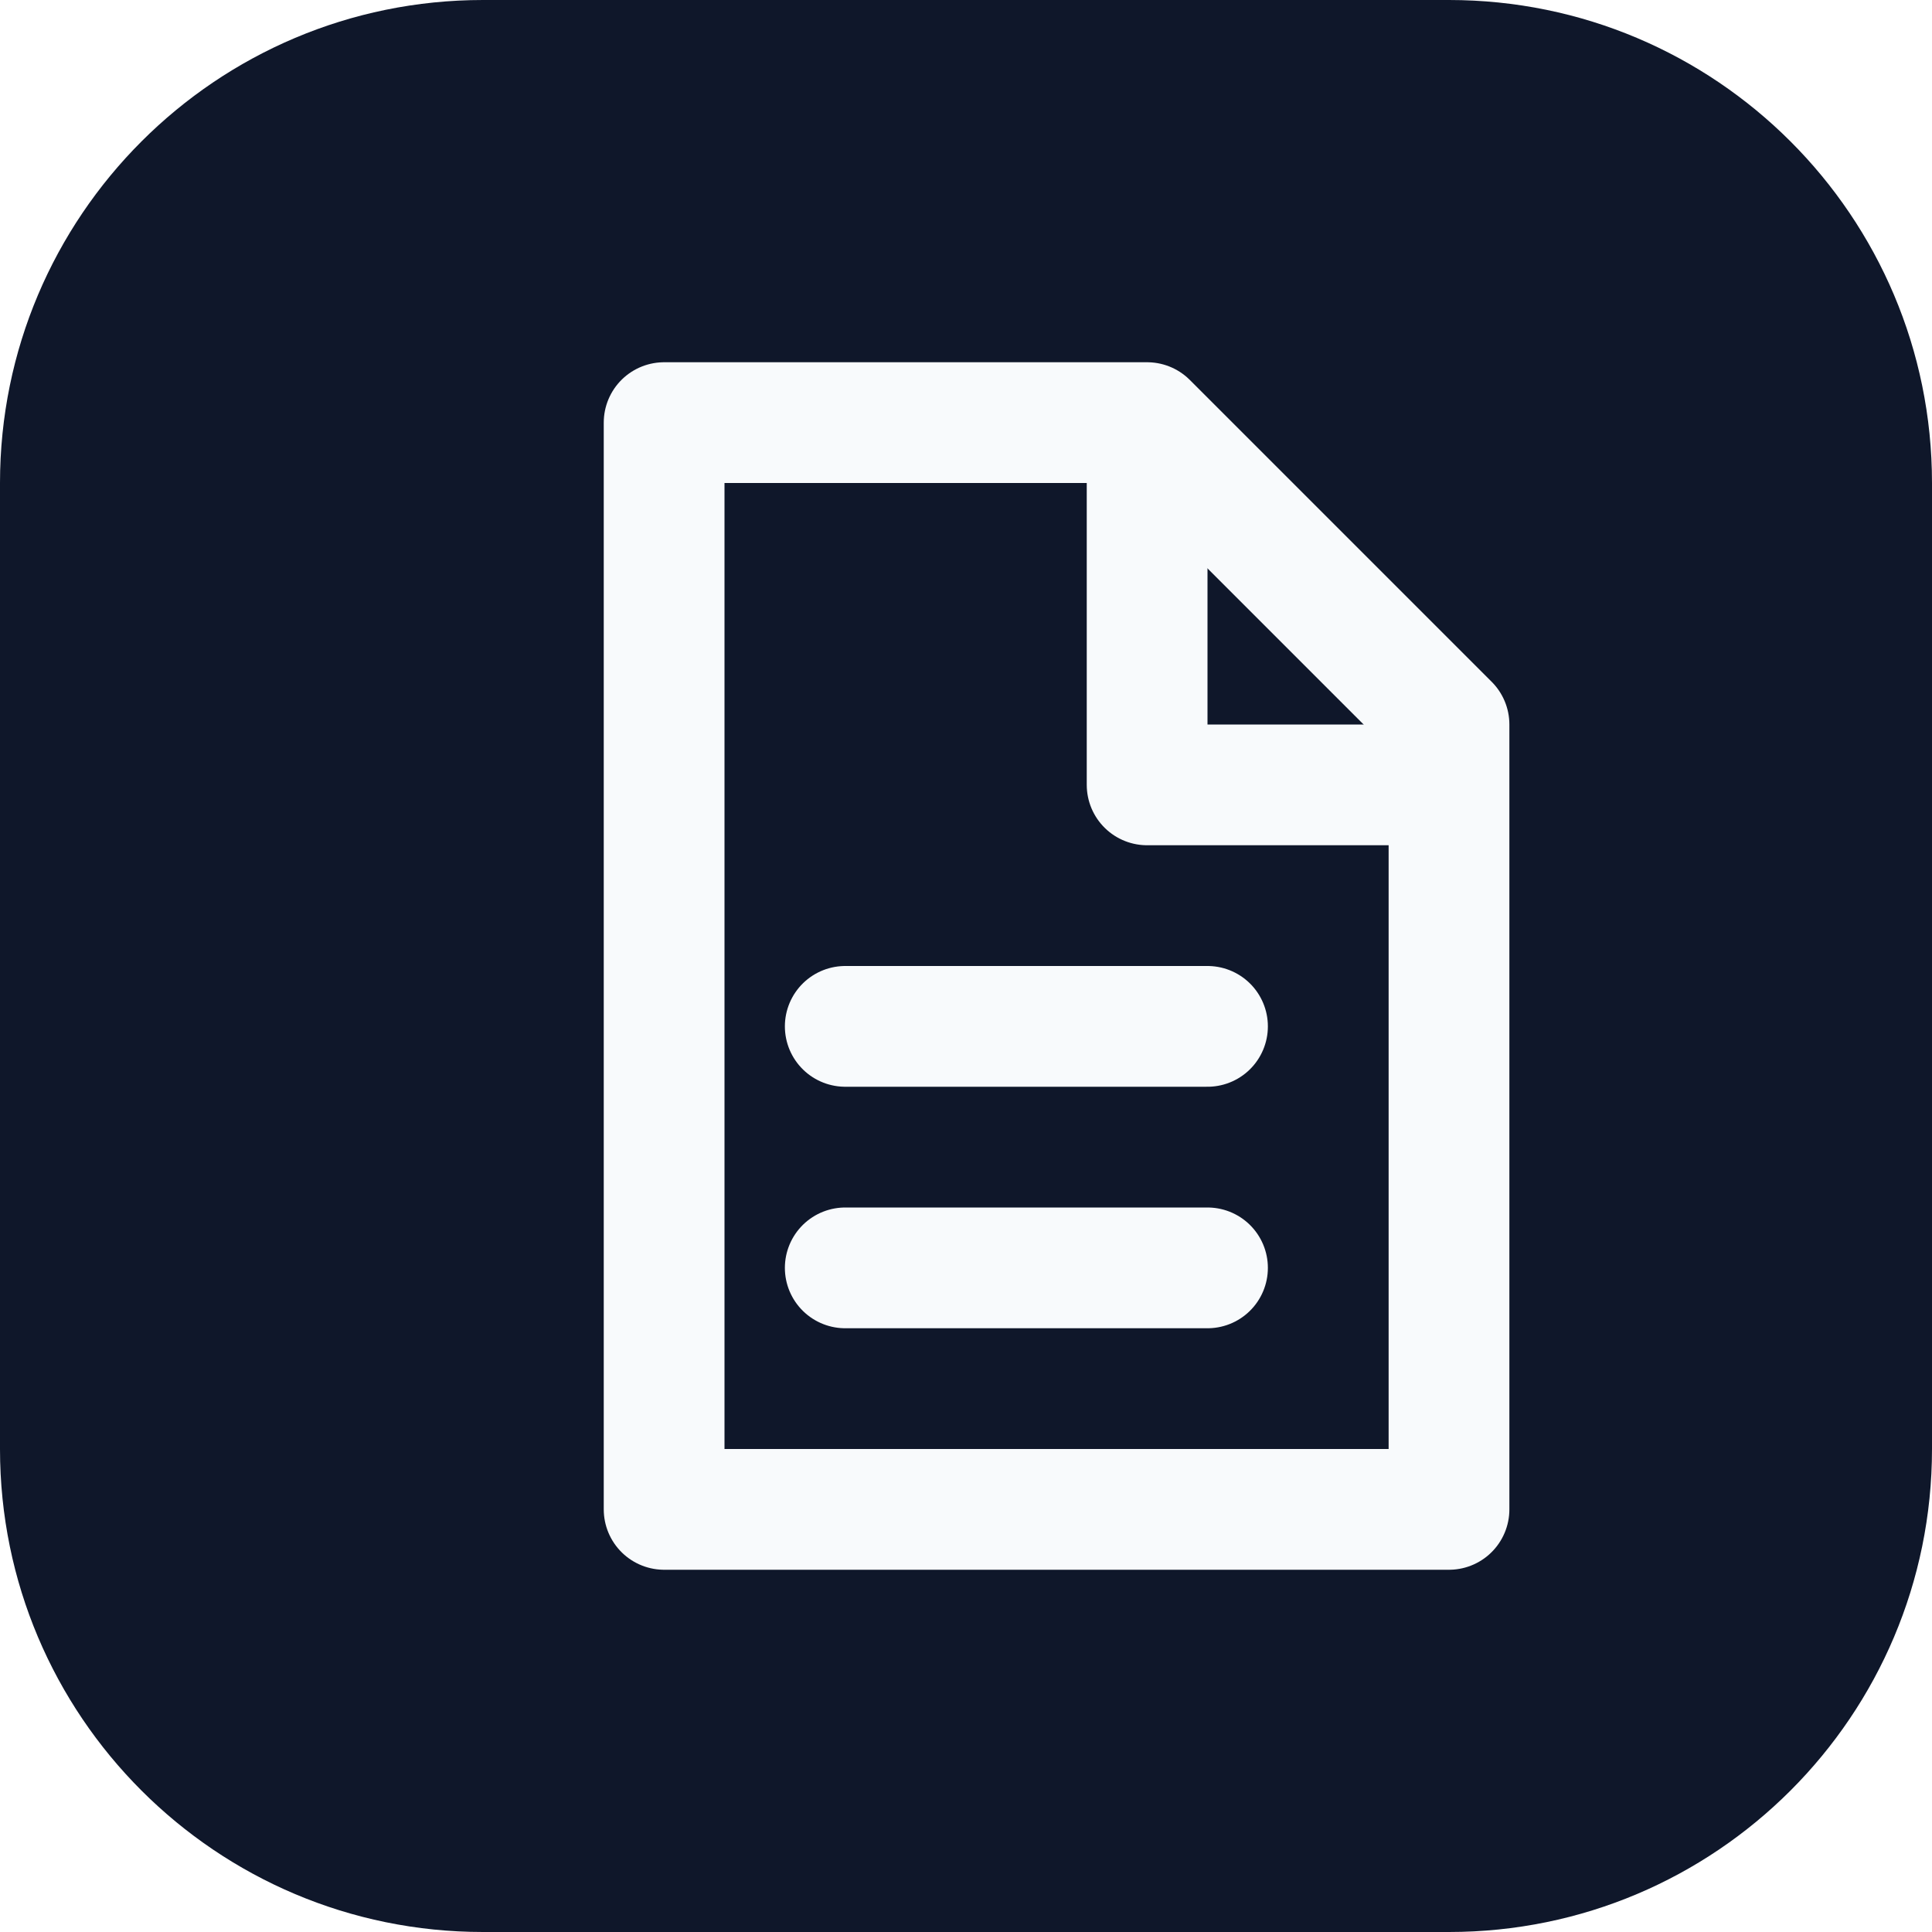
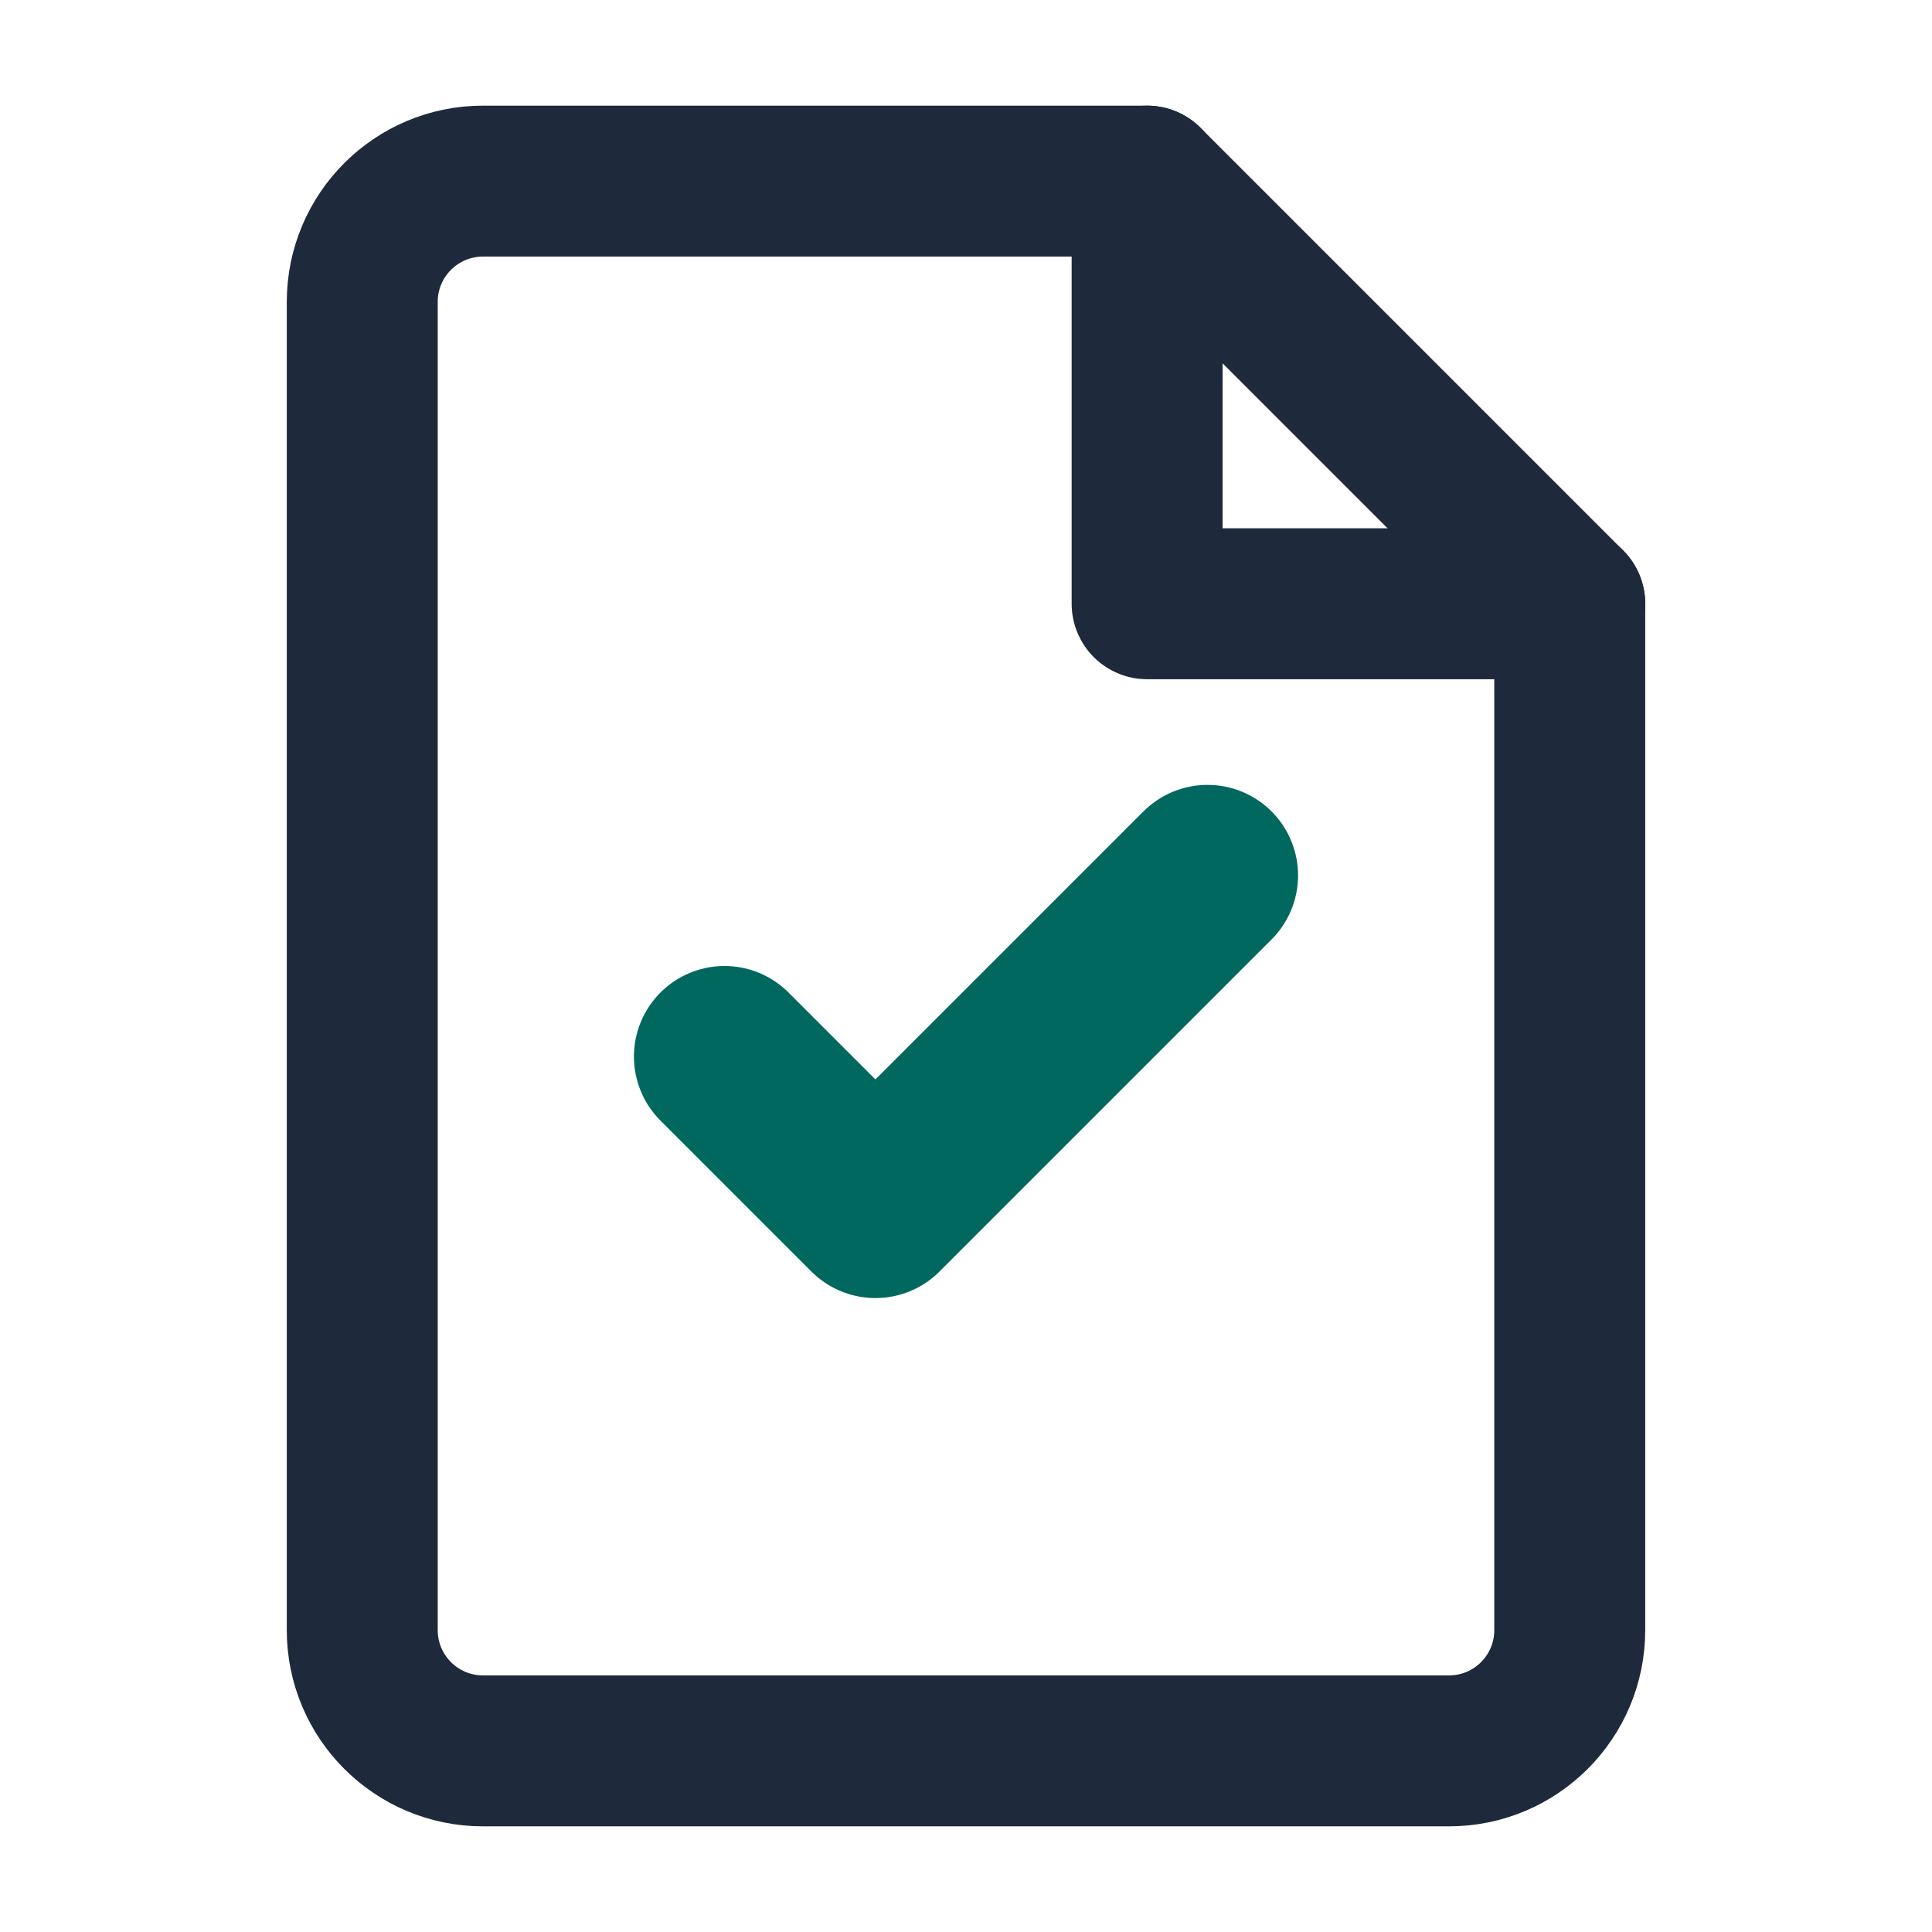
- <svg xmlns="http://www.w3.org/2000/svg" viewBox="0 0 64 64">
-   <rect width="64" height="64" rx="16" fill="#0f172a" />
-   <path d="M22 14h16l10 10v26H22z" fill="none" stroke="#f8fafc" stroke-width="4" stroke-linejoin="round" />
-   <path d="M38 14v12h10" fill="none" stroke="#f8fafc" stroke-width="4" stroke-linejoin="round" />
-   <path d="M28 34h12M28 42h12" stroke="#f8fafc" stroke-width="4" stroke-linecap="round" />
+ <svg xmlns="http://www.w3.org/2000/svg" viewBox="0 0 64 64" fill="none">
+   <path d="M38 6H16a4 4 0 0 0-4 4v44a4 4 0 0 0 4 4h32a4 4 0 0 0 4-4V20z" stroke="#1e293b" stroke-width="5" stroke-linecap="round" stroke-linejoin="round" />
+   <path d="M38 6v14h14" stroke="#1e293b" stroke-width="5" stroke-linecap="round" stroke-linejoin="round" />
+   <path d="M24 35l5 5 11-11" stroke="#00685f" stroke-width="6" stroke-linecap="round" stroke-linejoin="round" />
</svg>
